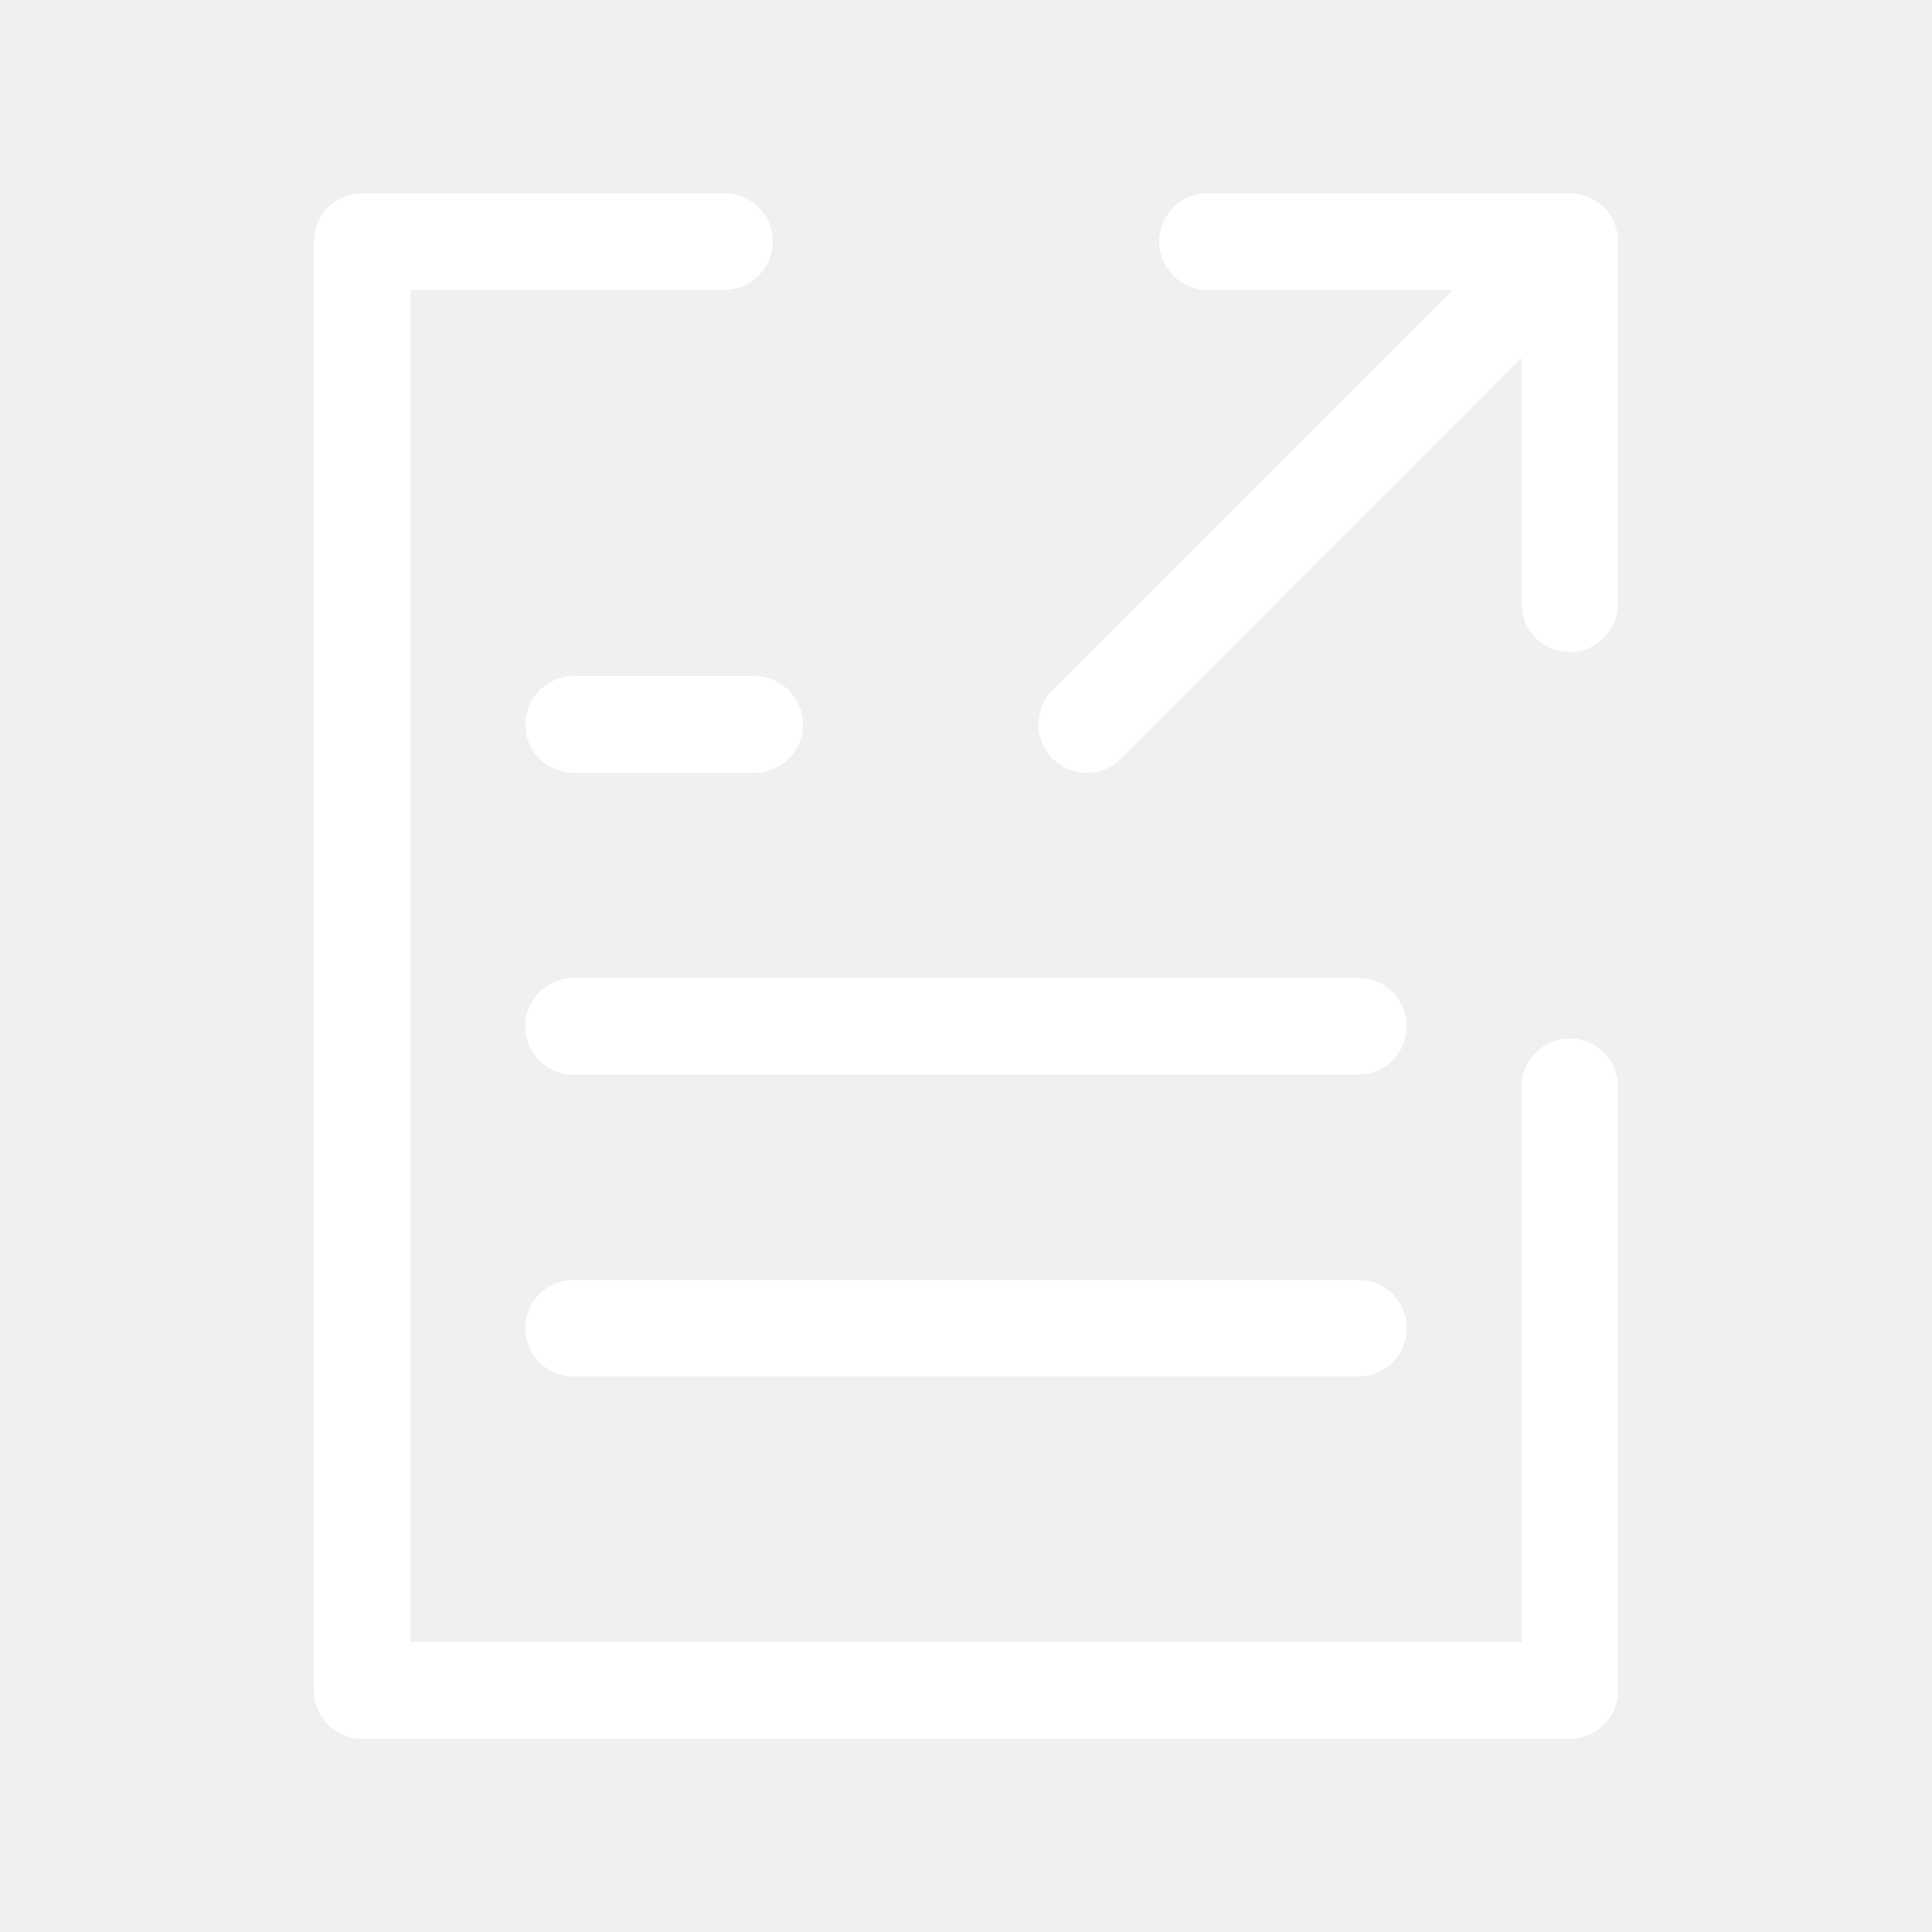
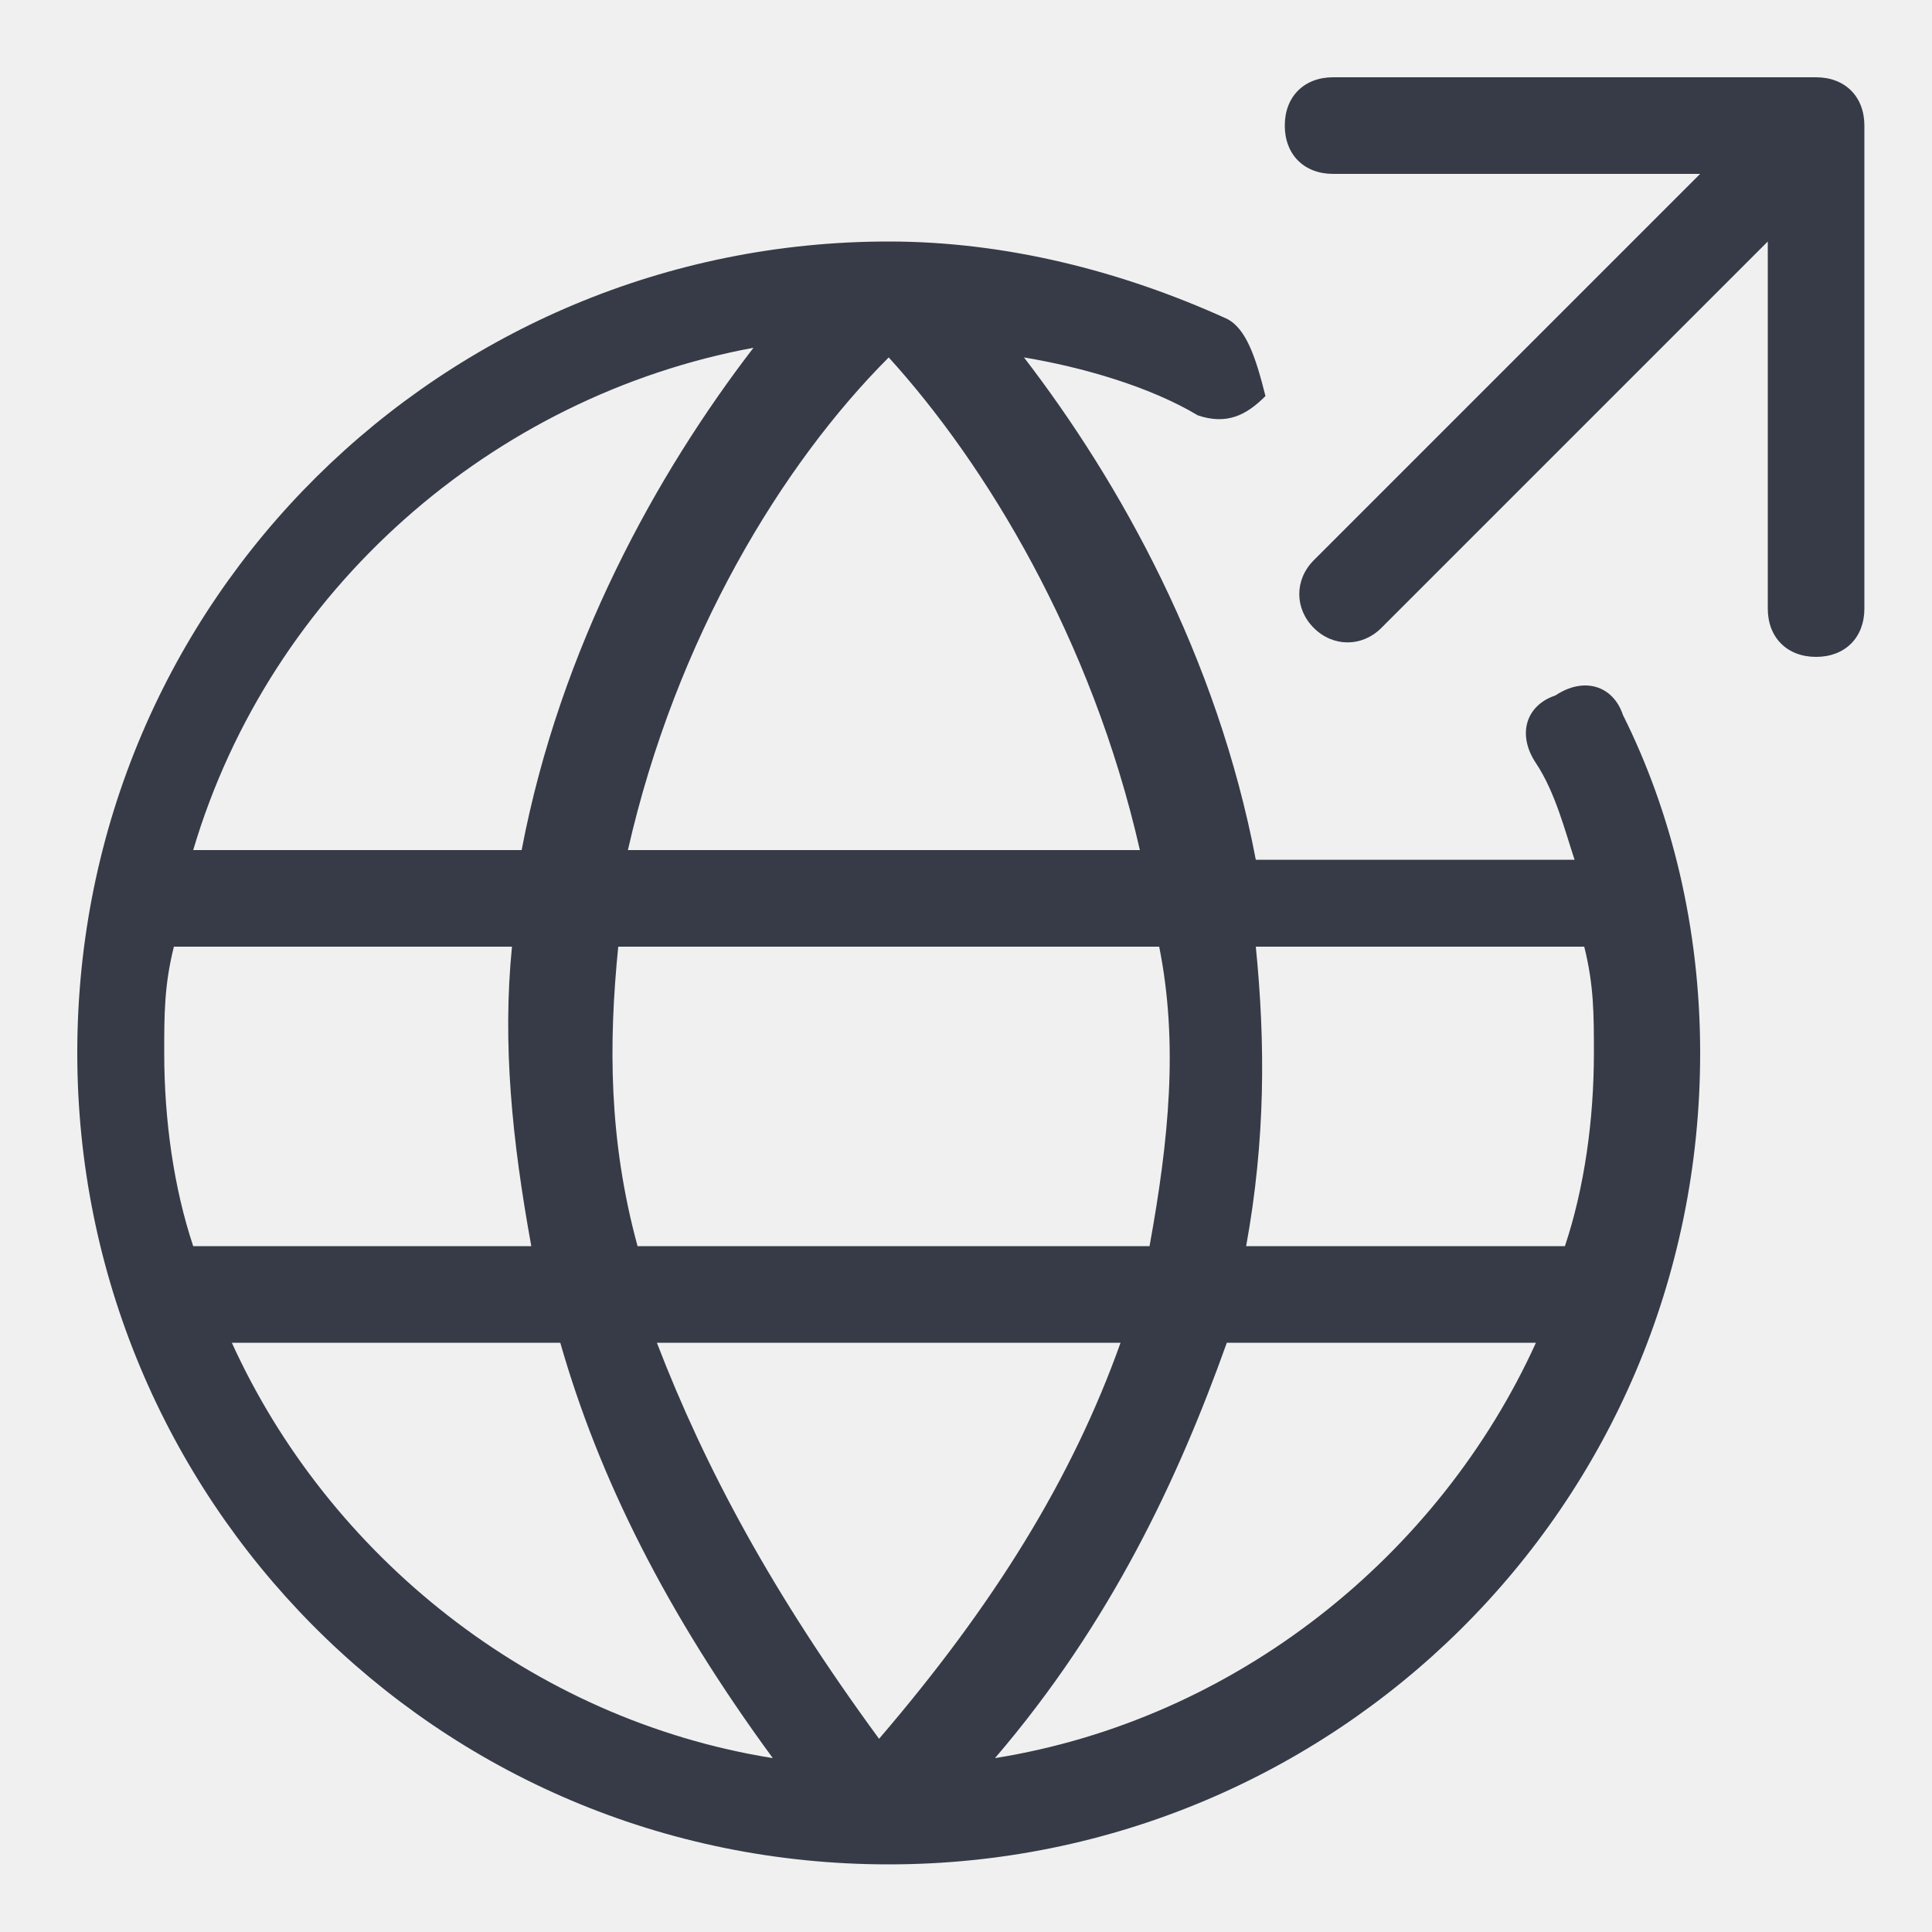
- <svg xmlns="http://www.w3.org/2000/svg" width="20" height="20" viewBox="0 0 20 20" fill="none">
-   <path fill-rule="evenodd" clip-rule="evenodd" d="M3.396 2.146C3.49 2.053 3.617 2 3.75 2H7.5C7.776 2 8 2.224 8 2.5C8 2.776 7.776 3 7.5 3H4.25V17H15.75V11.25C15.75 10.974 15.974 10.75 16.25 10.75C16.526 10.75 16.75 10.974 16.75 11.25V17.5C16.75 17.776 16.526 18 16.25 18H3.75C3.474 18 3.25 17.776 3.25 17.5V2.5C3.25 2.367 3.303 2.24 3.396 2.146Z" fill="white" />
-   <path fill-rule="evenodd" clip-rule="evenodd" d="M12 2.5C12 2.224 12.224 2 12.5 2H16.25C16.526 2 16.75 2.224 16.75 2.5V6.25C16.75 6.526 16.526 6.75 16.25 6.75C15.974 6.75 15.75 6.526 15.75 6.25V3.707L11.604 7.854C11.408 8.049 11.092 8.049 10.896 7.854C10.701 7.658 10.701 7.342 10.896 7.146L15.043 3H12.5C12.224 3 12 2.776 12 2.5Z" fill="white" />
-   <path fill-rule="evenodd" clip-rule="evenodd" d="M5.438 7.5C5.438 7.224 5.661 7 5.938 7H7.812C8.089 7 8.312 7.224 8.312 7.5C8.312 7.776 8.089 8 7.812 8H5.938C5.661 8 5.438 7.776 5.438 7.5Z" fill="white" />
-   <path fill-rule="evenodd" clip-rule="evenodd" d="M5.438 10.625C5.438 10.349 5.661 10.125 5.938 10.125H14.062C14.339 10.125 14.562 10.349 14.562 10.625C14.562 10.901 14.339 11.125 14.062 11.125H5.938C5.661 11.125 5.438 10.901 5.438 10.625Z" fill="white" />
-   <path fill-rule="evenodd" clip-rule="evenodd" d="M5.438 13.75C5.438 13.474 5.661 13.25 5.938 13.25H14.062C14.339 13.25 14.562 13.474 14.562 13.75C14.562 14.026 14.339 14.25 14.062 14.25H5.938C5.661 14.25 5.438 14.026 5.438 13.75Z" fill="white" />
+ <svg xmlns="http://www.w3.org/2000/svg" version="1.1" id="Layer_1" x="0px" y="0px" viewBox="0 0 20 20" style="enable-background:new 0 0 20 20;" xml:space="preserve">
+   <style type="text/css">
+ 	.st0{fill:#363B47;}
+ 	.st1{fill-rule:evenodd;clip-rule:evenodd;fill:#363B47;}
+ </style>
+   <g>
+     <g>
+       <path class="st0" d="M13.8,0.8c-0.3,0-0.5,0.2-0.5,0.5s0.2,0.5,0.5,0.5h3.8l-4,4c-0.2,0.2-0.2,0.5,0,0.7s0.5,0.2,0.7,0l4-4v3.8    c0,0.3,0.2,0.5,0.5,0.5s0.5-0.2,0.5-0.5v-5c0-0.3-0.2-0.5-0.5-0.5H13.8z" />
+       <path class="st1" d="M12.7,3.3c-1.1-0.5-2.3-0.8-3.5-0.8c0,0,0,0,0,0c-4.6,0-8.4,3.7-8.4,8.4c0,4.6,3.7,8.4,8.4,8.4    c4.6,0,8.4-3.7,8.4-8.4c0-1.3-0.3-2.5-0.8-3.5c-0.1-0.3-0.4-0.4-0.7-0.2c-0.3,0.1-0.4,0.4-0.2,0.7c0.2,0.3,0.3,0.7,0.4,1h-3.3    c-0.4-2.1-1.4-3.9-2.4-5.2c0.6,0.1,1.3,0.3,1.8,0.6c0.3,0.1,0.5,0,0.7-0.2C13,3.7,12.9,3.4,12.7,3.3z M9.2,3.7    C8.1,4.8,7,6.6,6.5,8.8h5.3C11.3,6.6,10.2,4.8,9.2,3.7z M2,8.8h3.4c0.4-2.1,1.4-3.9,2.4-5.2C5.1,4.1,2.8,6.1,2,8.8z M5.5,12.9    c-0.2-1.1-0.3-2.1-0.2-3.1H1.8c-0.1,0.4-0.1,0.7-0.1,1.1c0,0.7,0.1,1.4,0.3,2H5.5z M6.4,9.8c-0.1,1-0.1,2,0.2,3.1h5.3    c0.2-1.1,0.3-2.1,0.1-3.1H6.4z M2.4,13.9h3.4c0.4,1.4,1.1,2.8,2.2,4.3C5.5,17.8,3.4,16.1,2.4,13.9z M6.8,13.9    C7.3,15.2,8,16.5,9.1,18c1.2-1.4,2-2.7,2.5-4.1H6.8z M12.9,12.9c0.2-1.1,0.2-2.1,0.1-3.1h3.4c0.1,0.4,0.1,0.7,0.1,1.1    c0,0.7-0.1,1.4-0.3,2H12.9z M10.3,18.2c1.2-1.4,1.9-2.9,2.4-4.3h3.2C14.9,16.1,12.8,17.8,10.3,18.2z" />
+     </g>
+   </g>
</svg>
